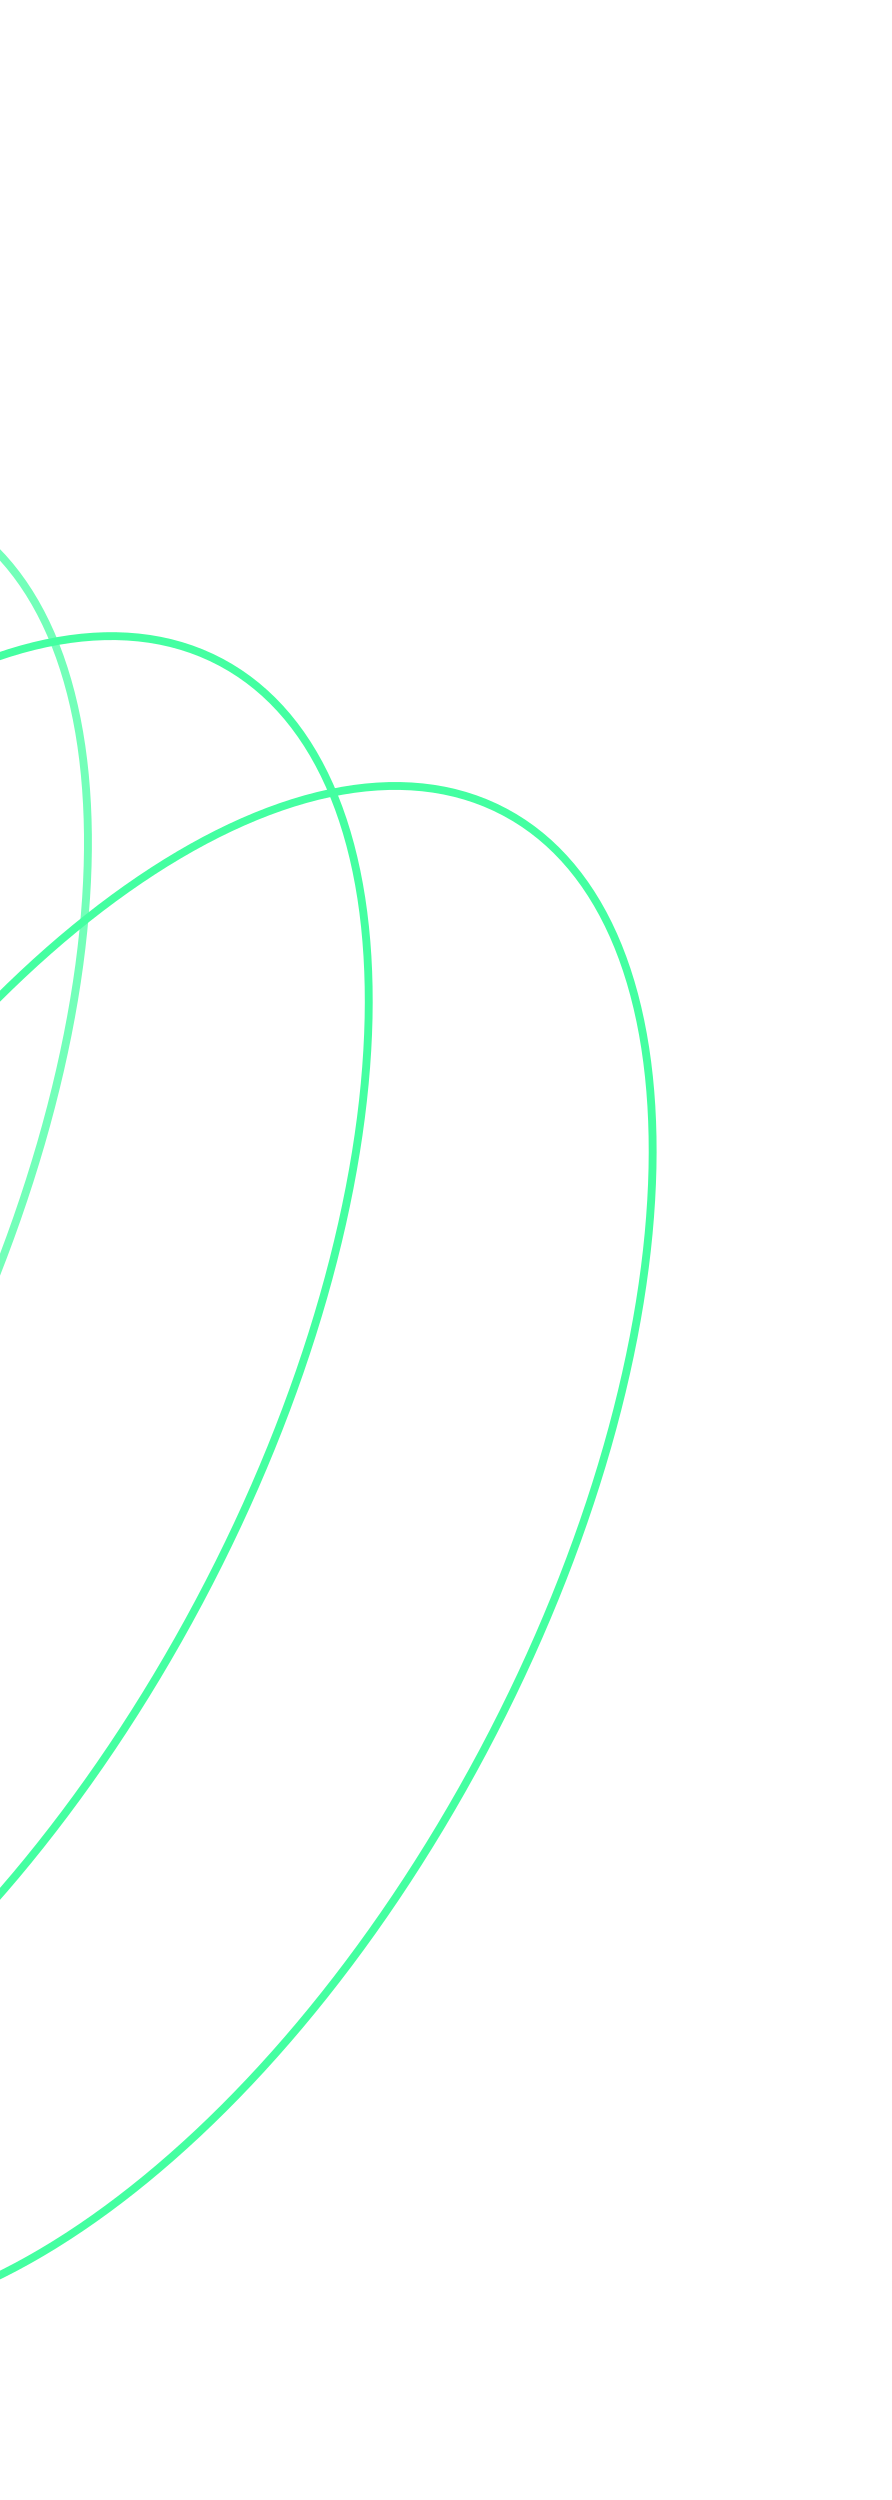
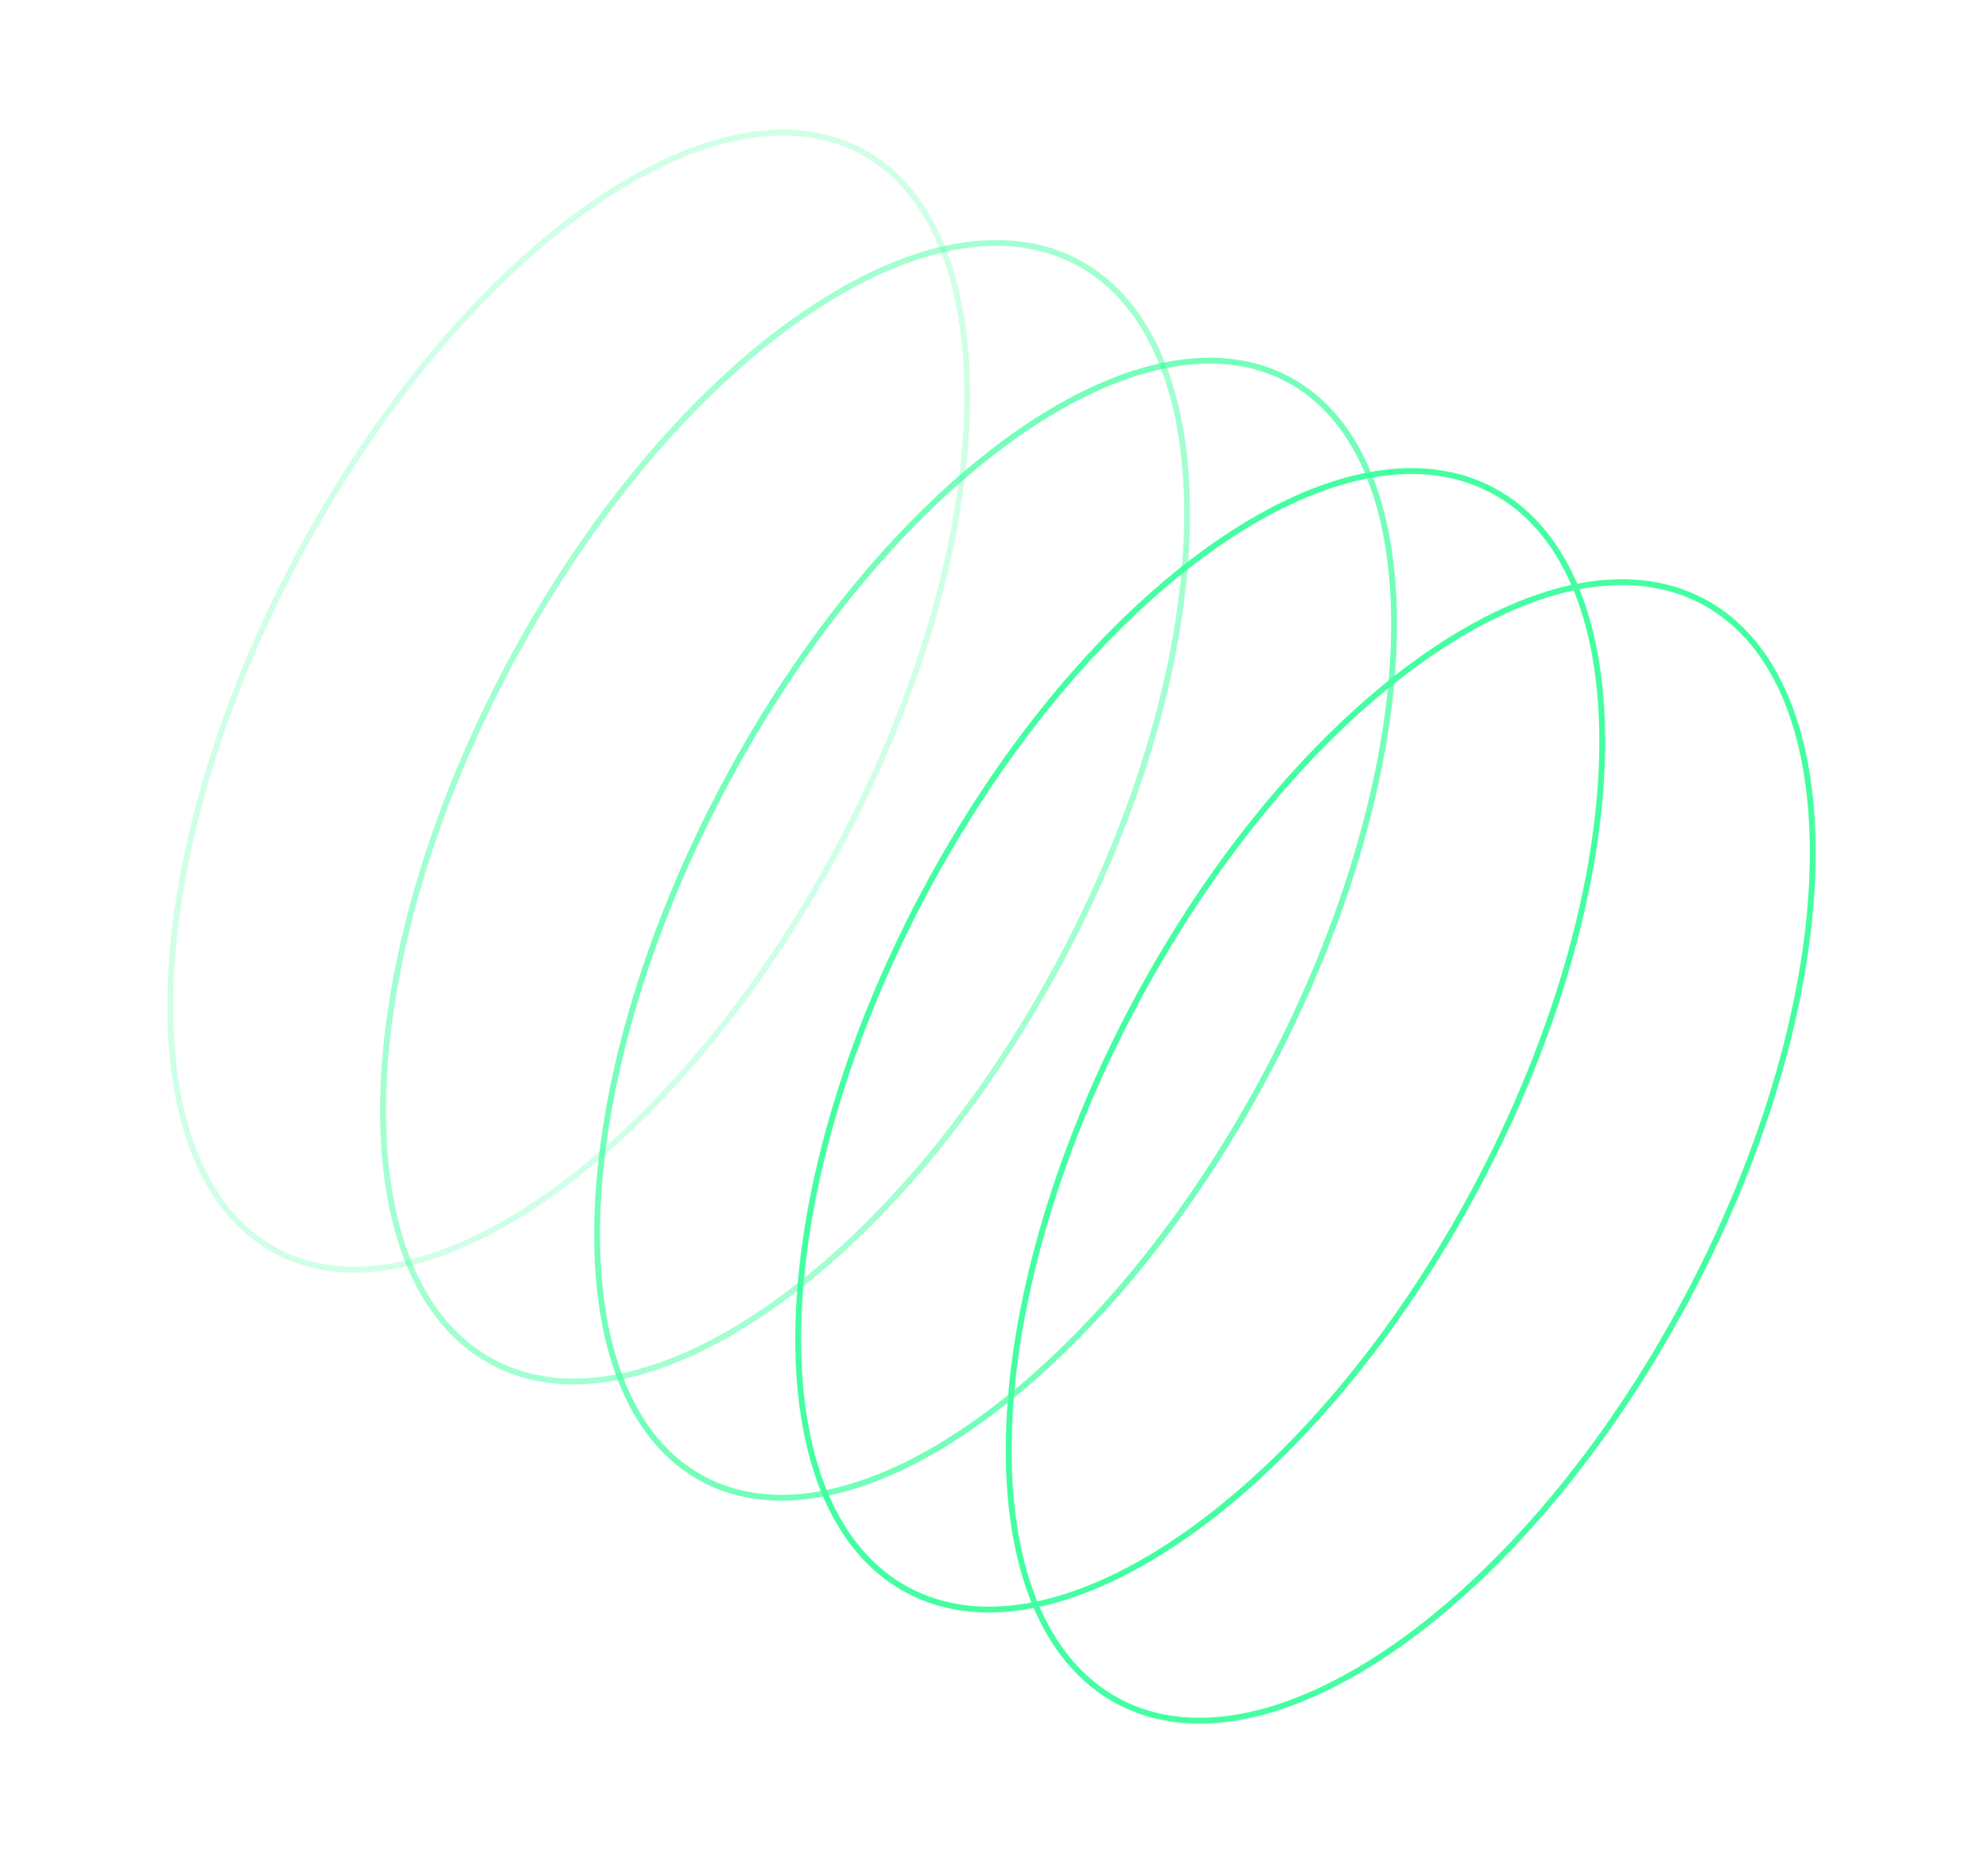
- <svg xmlns="http://www.w3.org/2000/svg" width="113" height="317" viewBox="0 0 113 317" fill="none">
-   <path d="M-33.238 171.883C-19.395 145.849 -1.548 125.133 16.094 112.678C33.763 100.205 51.087 96.101 63.999 102.966C76.91 109.831 83.196 126.488 82.735 148.111C82.274 169.702 75.08 196.082 61.237 222.117C47.395 248.151 29.548 268.867 11.905 281.322C-5.763 293.795 -23.088 297.899 -35.999 291.034C-48.91 284.169 -55.196 267.512 -54.735 245.889C-54.275 224.298 -47.081 197.918 -33.238 171.883Z" stroke="#44FFA1" />
-   <path d="M-69.238 152.883C-55.395 126.849 -37.548 106.133 -19.906 93.678C-2.237 81.204 15.088 77.101 27.999 83.966C40.91 90.831 47.196 107.488 46.735 129.111C46.274 150.702 39.08 177.082 25.238 203.117C11.395 229.151 -6.452 249.867 -24.095 262.322C-41.763 274.795 -59.088 278.899 -71.999 272.034C-84.91 265.169 -91.196 248.512 -90.735 226.889C-90.275 205.298 -83.081 178.918 -69.238 152.883Z" stroke="#44FFA1" />
-   <path opacity="0.75" d="M-103.355 134.353C-89.511 108.317 -71.762 87.548 -54.278 75.008C-36.766 62.447 -19.664 58.233 -7.001 64.966C5.662 71.699 11.731 88.234 11.111 109.776C10.491 131.283 3.198 157.612 -10.645 183.647C-24.489 209.683 -42.238 230.452 -59.722 242.992C-77.234 255.553 -94.336 259.767 -106.999 253.034C-119.662 246.301 -125.731 229.766 -125.111 208.224C-124.491 186.717 -117.198 160.388 -103.355 134.353Z" stroke="#44FFA1" />
-   <path opacity="0.5" d="M-140.238 113.883C-126.395 87.849 -108.548 67.133 -90.906 54.678C-73.237 42.205 -55.913 38.101 -43.001 44.966C-30.09 51.831 -23.804 68.488 -24.265 90.111C-24.726 111.702 -31.92 138.082 -45.763 164.117C-59.605 190.151 -77.452 210.867 -95.095 223.322C-112.763 235.795 -130.088 239.899 -142.999 233.034C-155.91 226.169 -162.196 209.512 -161.735 187.889C-161.275 166.298 -154.081 139.918 -140.238 113.883Z" stroke="#44FFA1" />
+ <svg xmlns="http://www.w3.org/2000/svg" width="340" height="317" viewBox="0 0 340 317" fill="none">
+   <path d="M194.03 171.765C207.873 145.731 225.72 125.015 243.363 112.56C261.031 100.087 278.356 95.983 291.267 102.848C304.178 109.713 310.464 126.371 310.003 147.994C309.543 169.584 302.349 195.965 288.506 221.999C274.663 248.033 256.816 268.749 239.174 281.204C221.505 293.678 204.181 297.781 191.269 290.916C178.358 284.051 172.072 267.394 172.533 245.771C172.994 224.18 180.188 197.8 194.03 171.765Z" stroke="#44FFA1" />
+   <path d="M158.03 152.765C171.873 126.731 189.72 106.015 207.363 93.56C225.031 81.087 242.356 76.983 255.267 83.848C268.178 90.713 274.464 107.371 274.003 128.994C273.543 150.584 266.349 176.965 252.506 202.999C238.663 229.033 220.816 249.749 203.174 262.204C185.505 274.678 168.181 278.781 155.269 271.916C142.358 265.051 136.072 248.394 136.533 226.771C136.994 205.18 144.188 178.8 158.03 152.765Z" stroke="#44FFA1" />
+   <path opacity="0.75" d="M123.913 134.235C137.757 108.199 155.506 87.43 172.99 74.89C190.502 62.33 207.604 58.115 220.267 64.848C232.93 71.581 238.999 88.116 238.379 109.658C237.759 131.165 230.466 157.494 216.623 183.529C202.78 209.565 185.03 230.334 167.546 242.874C150.034 255.435 132.932 259.649 120.269 252.916C107.607 246.183 101.537 229.649 102.158 208.107C102.777 186.599 110.07 160.27 123.913 134.235Z" stroke="#44FFA1" />
+   <path opacity="0.5" d="M87.031 113.765C100.873 87.731 118.72 67.015 136.363 54.56C154.031 42.087 171.356 37.983 184.267 44.848C197.178 51.713 203.464 68.371 203.003 89.993C202.543 111.584 195.349 137.965 181.506 163.999C167.663 190.033 149.816 210.749 132.174 223.204C114.505 235.678 97.181 239.781 84.269 232.916C71.358 226.051 65.073 209.394 65.533 187.771C65.994 166.18 73.188 139.8 87.031 113.765Z" stroke="#44FFA1" />
+   <path opacity="0.25" d="M50.913 95.235C64.757 69.199 82.506 48.43 99.99 35.89C117.502 23.33 134.604 19.115 147.267 25.848C159.93 32.581 165.999 49.116 165.379 70.658C164.759 92.165 157.466 118.494 143.623 144.529C129.78 170.565 112.03 191.334 94.546 203.874C77.034 216.435 59.932 220.649 47.269 213.916C34.606 207.183 28.537 190.649 29.158 169.107C29.777 147.599 37.07 121.27 50.913 95.235Z" stroke="#44FFA1" />
</svg>
